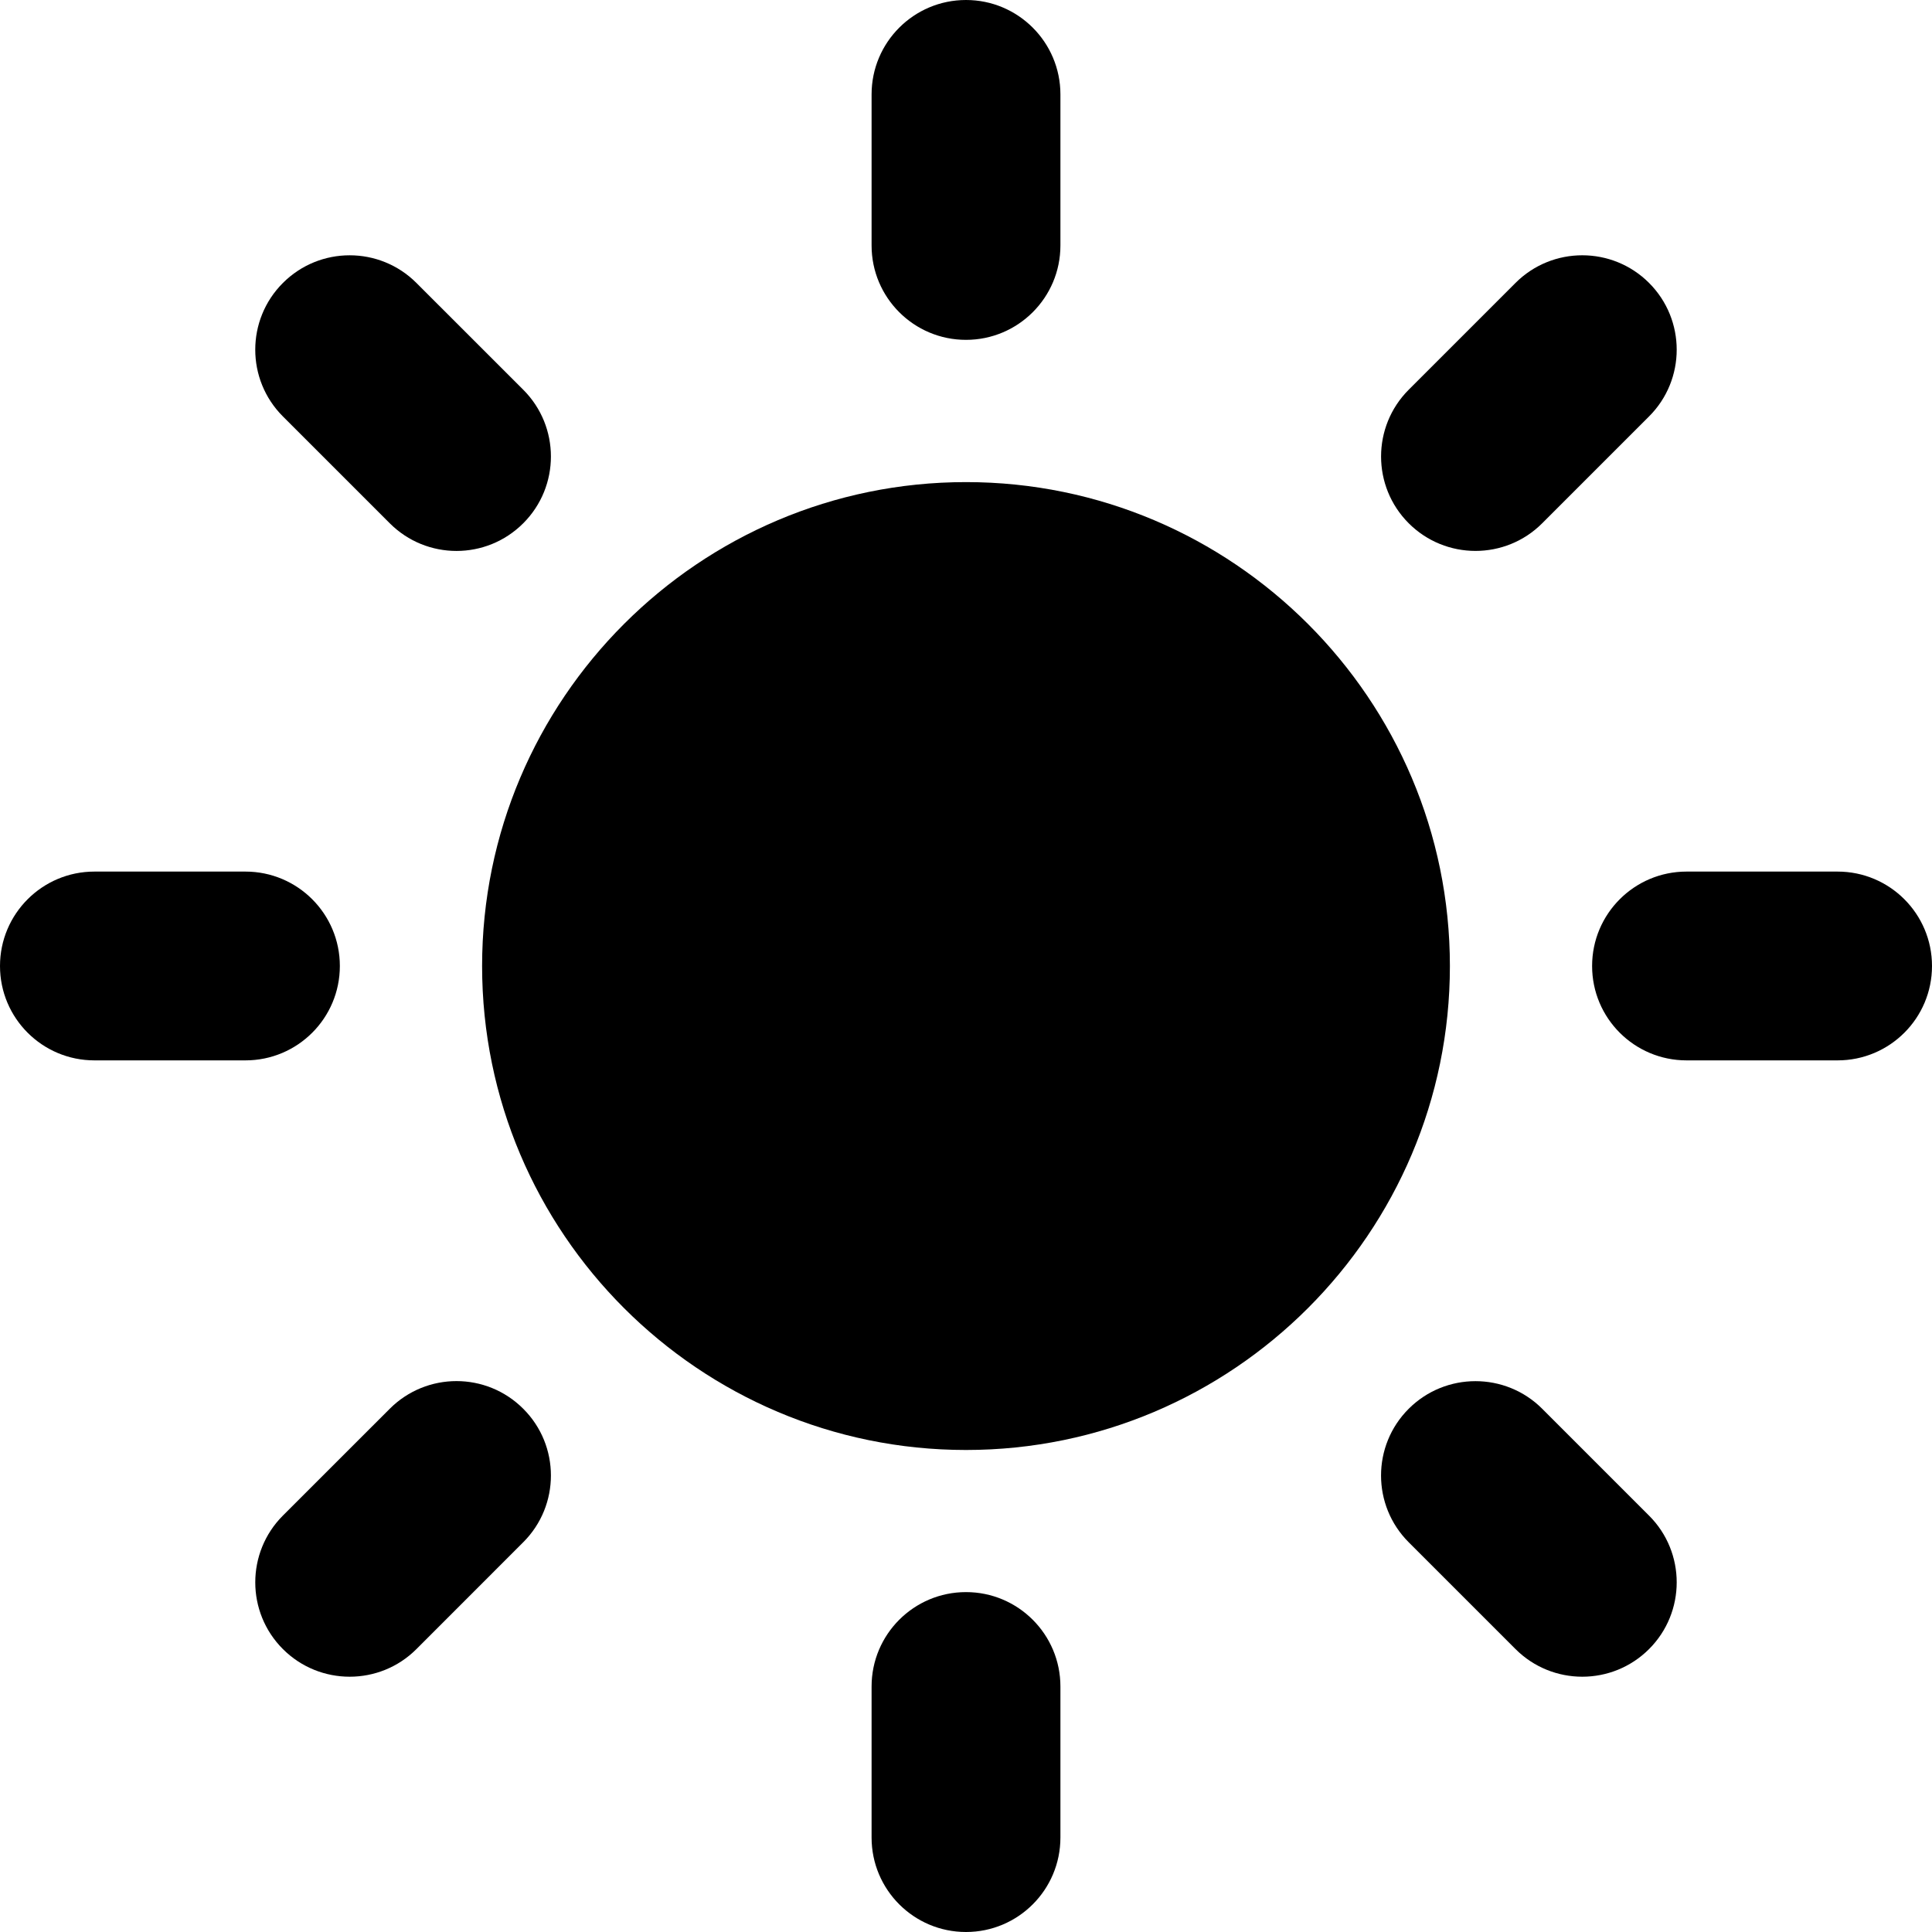
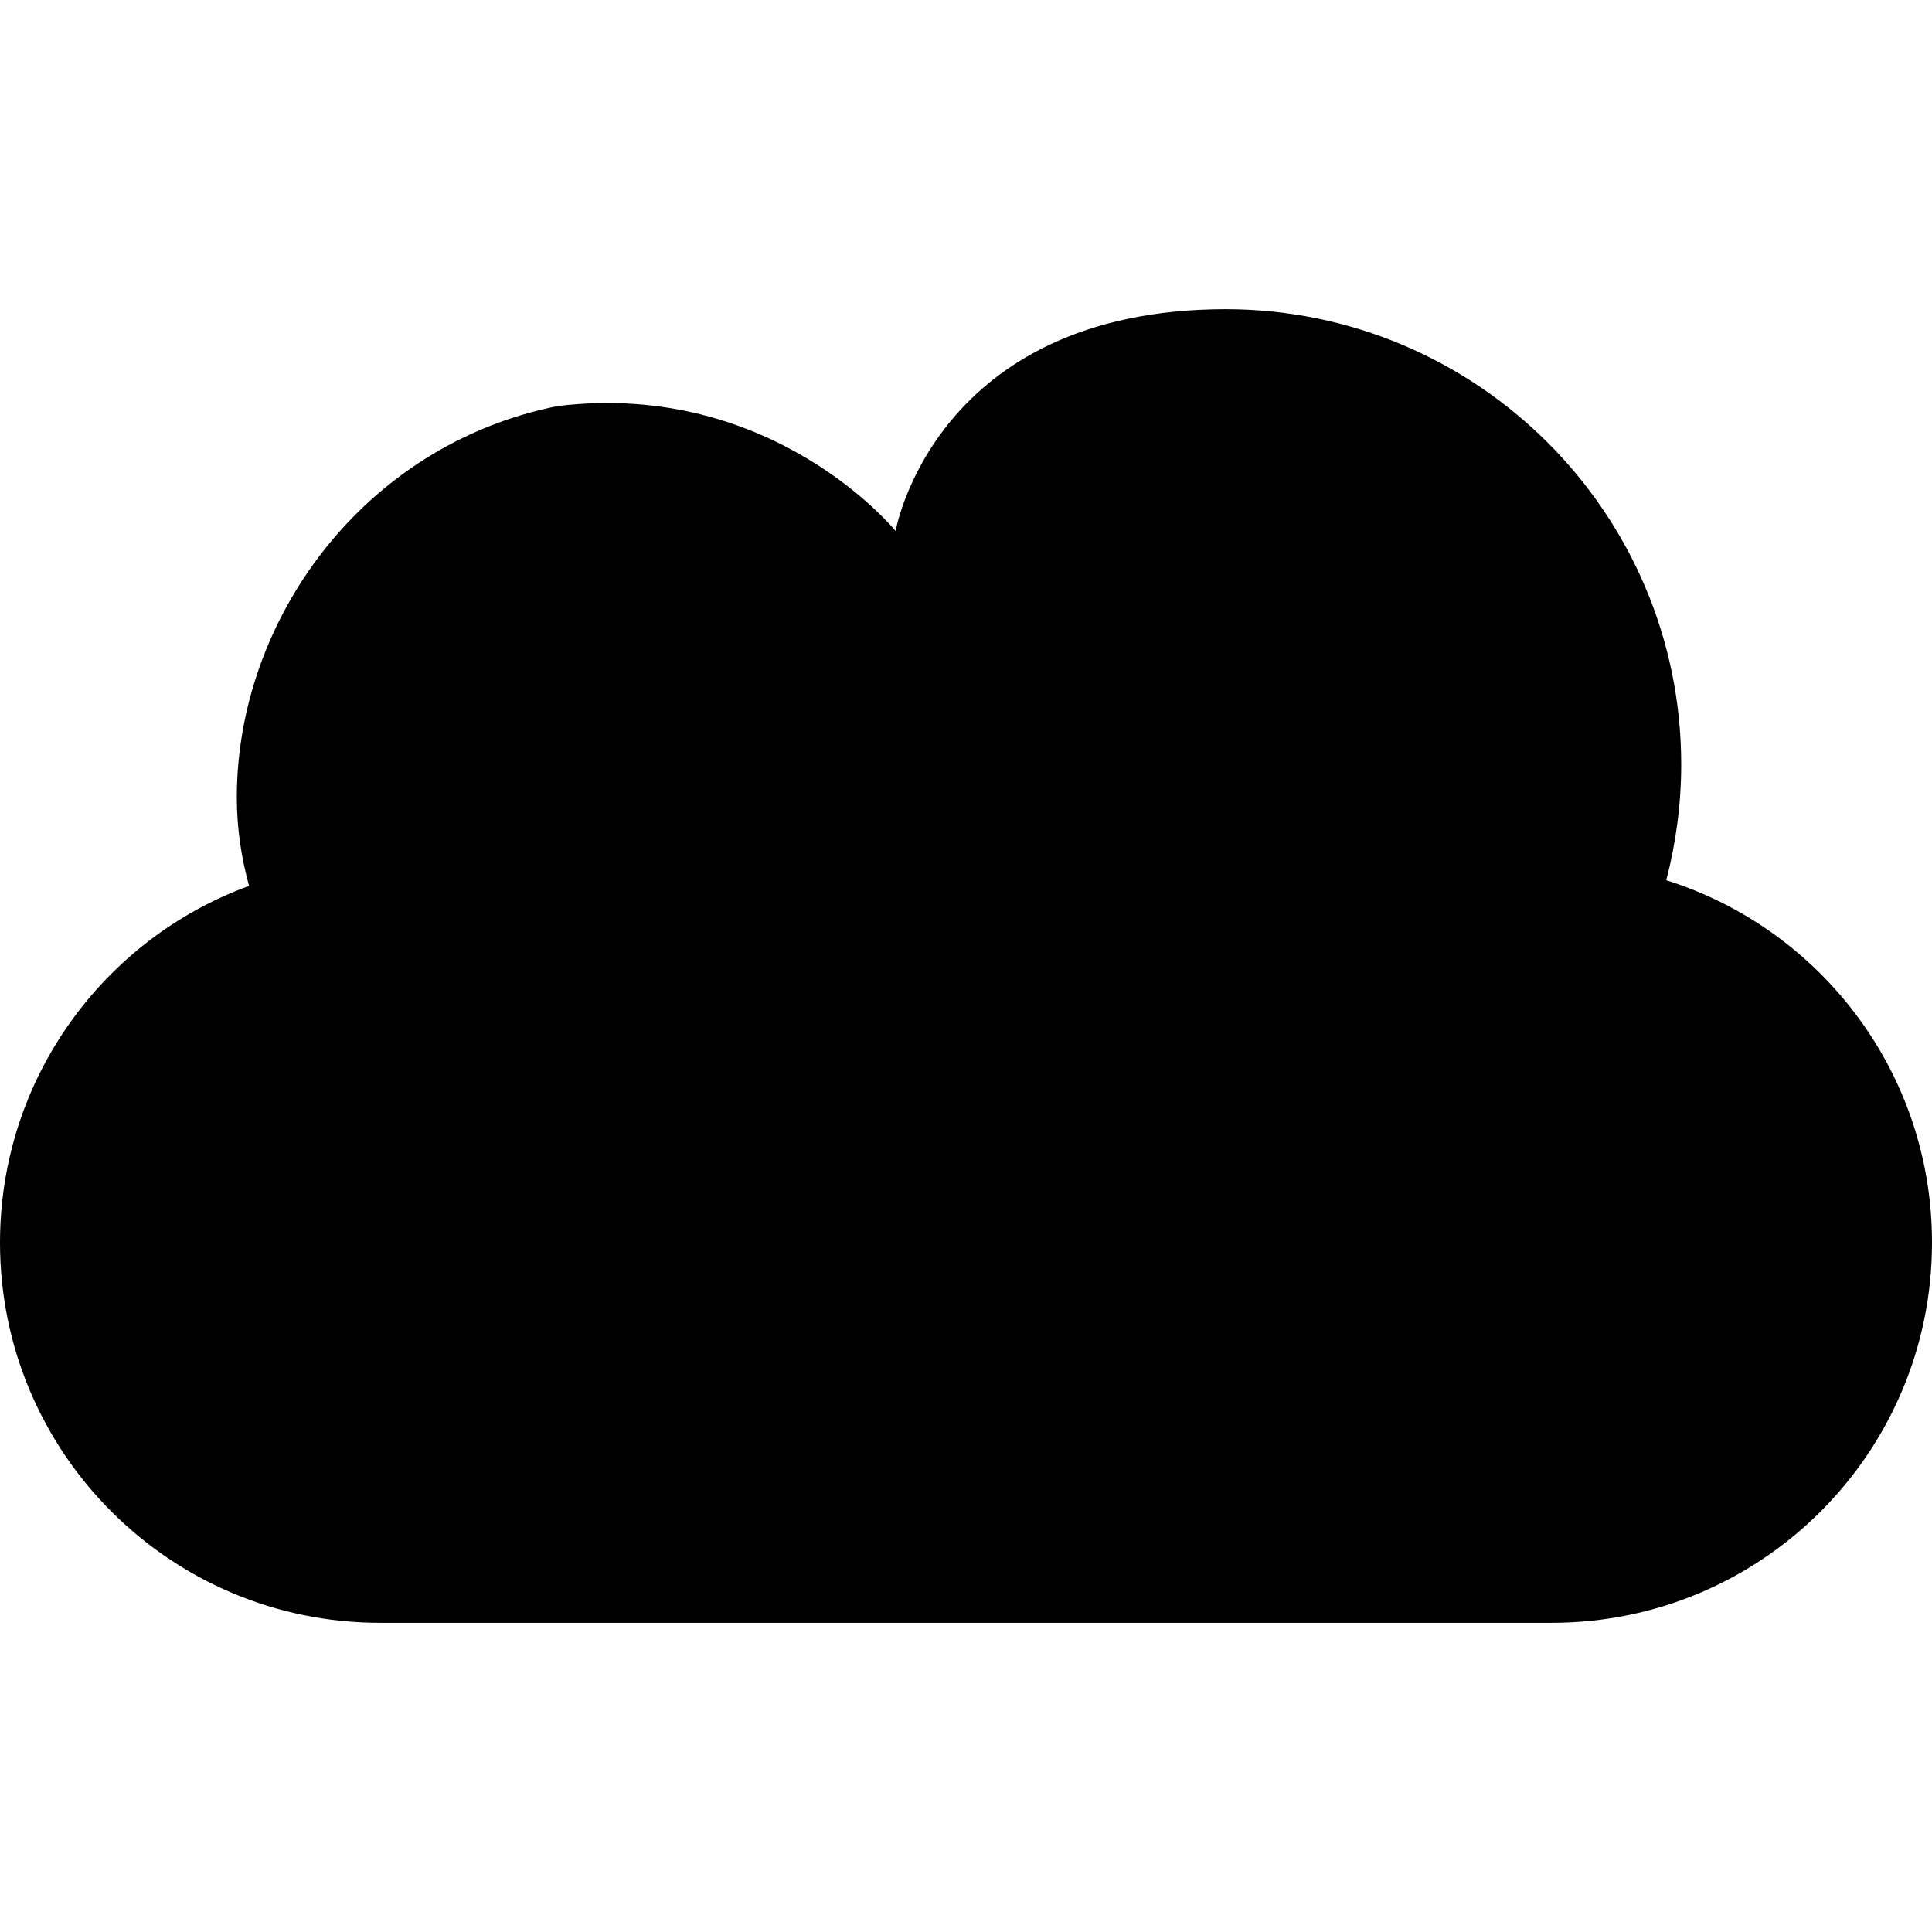
- <svg xmlns="http://www.w3.org/2000/svg" version="1.1" id="Capa_1" x="0px" y="0px" width="45.16px" height="45.16px" viewBox="0 0 45.16 45.16" style="enable-background:new 0 0 45.16 45.16;" xml:space="preserve">
+ <svg xmlns="http://www.w3.org/2000/svg" version="1.1" id="Capa_1" x="0px" y="0px" viewBox="0 0 33.349 33.349" style="enable-background:new 0 0 33.349 33.349;" xml:space="preserve">
  <g>
+     <path d="M28.762,15.194c0.166-0.639,0.258-1.309,0.258-1.998c0-4.339-3.526-7.859-7.868-7.859   c-5.023,0.008-5.693,3.828-5.693,3.828S13.348,6.56,9.627,7.009c-3.35,0.668-5.539,3.682-5.539,6.756   c0,0.529,0.076,1.033,0.211,1.527C1.789,16.208,0,18.622,0,21.45c0,3.623,2.936,6.562,6.562,6.562h20.221   c3.631,0,6.566-2.939,6.566-6.562C33.35,18.511,31.42,16.03,28.762,15.194z" />
    <g>
-       <path d="M22.58,11.269c-6.237,0-11.311,5.075-11.311,11.312s5.074,11.312,11.311,11.312c6.236,0,11.311-5.074,11.311-11.312    S28.816,11.269,22.58,11.269z" />
-       <g>
-         <g>
-           <path d="M22.58,7.944c-1.219,0-2.207-0.988-2.207-2.206V2.207C20.373,0.988,21.361,0,22.58,0c1.219,0,2.207,0.988,2.207,2.207      v3.531C24.787,6.956,23.798,7.944,22.58,7.944z" />
-         </g>
-         <g>
-           <path d="M22.58,37.215c-1.219,0-2.207,0.988-2.207,2.207v3.53c0,1.22,0.988,2.208,2.207,2.208c1.219,0,2.207-0.988,2.207-2.208      v-3.53C24.787,38.203,23.798,37.215,22.58,37.215z" />
-         </g>
-         <g>
-           <path d="M32.928,12.231c-0.861-0.862-0.861-2.259,0-3.121l2.497-2.497c0.861-0.861,2.259-0.861,3.121,0      c0.862,0.862,0.862,2.26,0,3.121l-2.497,2.497C35.188,13.093,33.791,13.093,32.928,12.231z" />
-         </g>
-         <g>
-           <path d="M12.231,32.93c-0.862-0.863-2.259-0.863-3.121,0l-2.497,2.496c-0.861,0.861-0.862,2.26,0,3.121      c0.862,0.861,2.26,0.861,3.121,0l2.497-2.498C13.093,35.188,13.093,33.79,12.231,32.93z" />
-         </g>
-         <g>
-           <path d="M37.215,22.58c0-1.219,0.988-2.207,2.207-2.207h3.531c1.219,0,2.207,0.988,2.207,2.207c0,1.219-0.988,2.206-2.207,2.206      h-3.531C38.203,24.786,37.215,23.799,37.215,22.58z" />
-         </g>
-         <g>
-           <path d="M7.944,22.58c0-1.219-0.988-2.207-2.207-2.207h-3.53C0.988,20.373,0,21.361,0,22.58c0,1.219,0.988,2.206,2.207,2.206      h3.531C6.956,24.786,7.944,23.799,7.944,22.58z" />
-         </g>
-         <g>
-           <path d="M32.928,32.93c0.862-0.861,2.26-0.861,3.121,0l2.497,2.497c0.862,0.86,0.862,2.259,0,3.12s-2.259,0.861-3.121,0      l-2.497-2.497C32.066,35.188,32.066,33.791,32.928,32.93z" />
-         </g>
-         <g>
-           <path d="M12.231,12.231c0.862-0.862,0.862-2.259,0-3.121L9.734,6.614c-0.862-0.862-2.259-0.862-3.121,0      c-0.862,0.861-0.862,2.259,0,3.12l2.497,2.497C9.972,13.094,11.369,13.094,12.231,12.231z" />
-         </g>
-       </g>
-     </g>
+ 	</g>
+     <g>
+ 	</g>
+     <g>
+ 	</g>
+     <g>
+ 	</g>
+     <g>
+ 	</g>
+     <g>
+ 	</g>
+     <g>
+ 	</g>
+     <g>
+ 	</g>
+     <g>
+ 	</g>
+     <g>
+ 	</g>
+     <g>
+ 	</g>
+     <g>
+ 	</g>
+     <g>
+ 	</g>
+     <g>
+ 	</g>
+     <g>
+ 	</g>
  </g>
  <g>
</g>
  <g>
</g>
  <g>
</g>
  <g>
</g>
  <g>
</g>
  <g>
</g>
  <g>
</g>
  <g>
</g>
  <g>
</g>
  <g>
</g>
  <g>
</g>
  <g>
</g>
  <g>
</g>
  <g>
</g>
  <g>
</g>
</svg>
